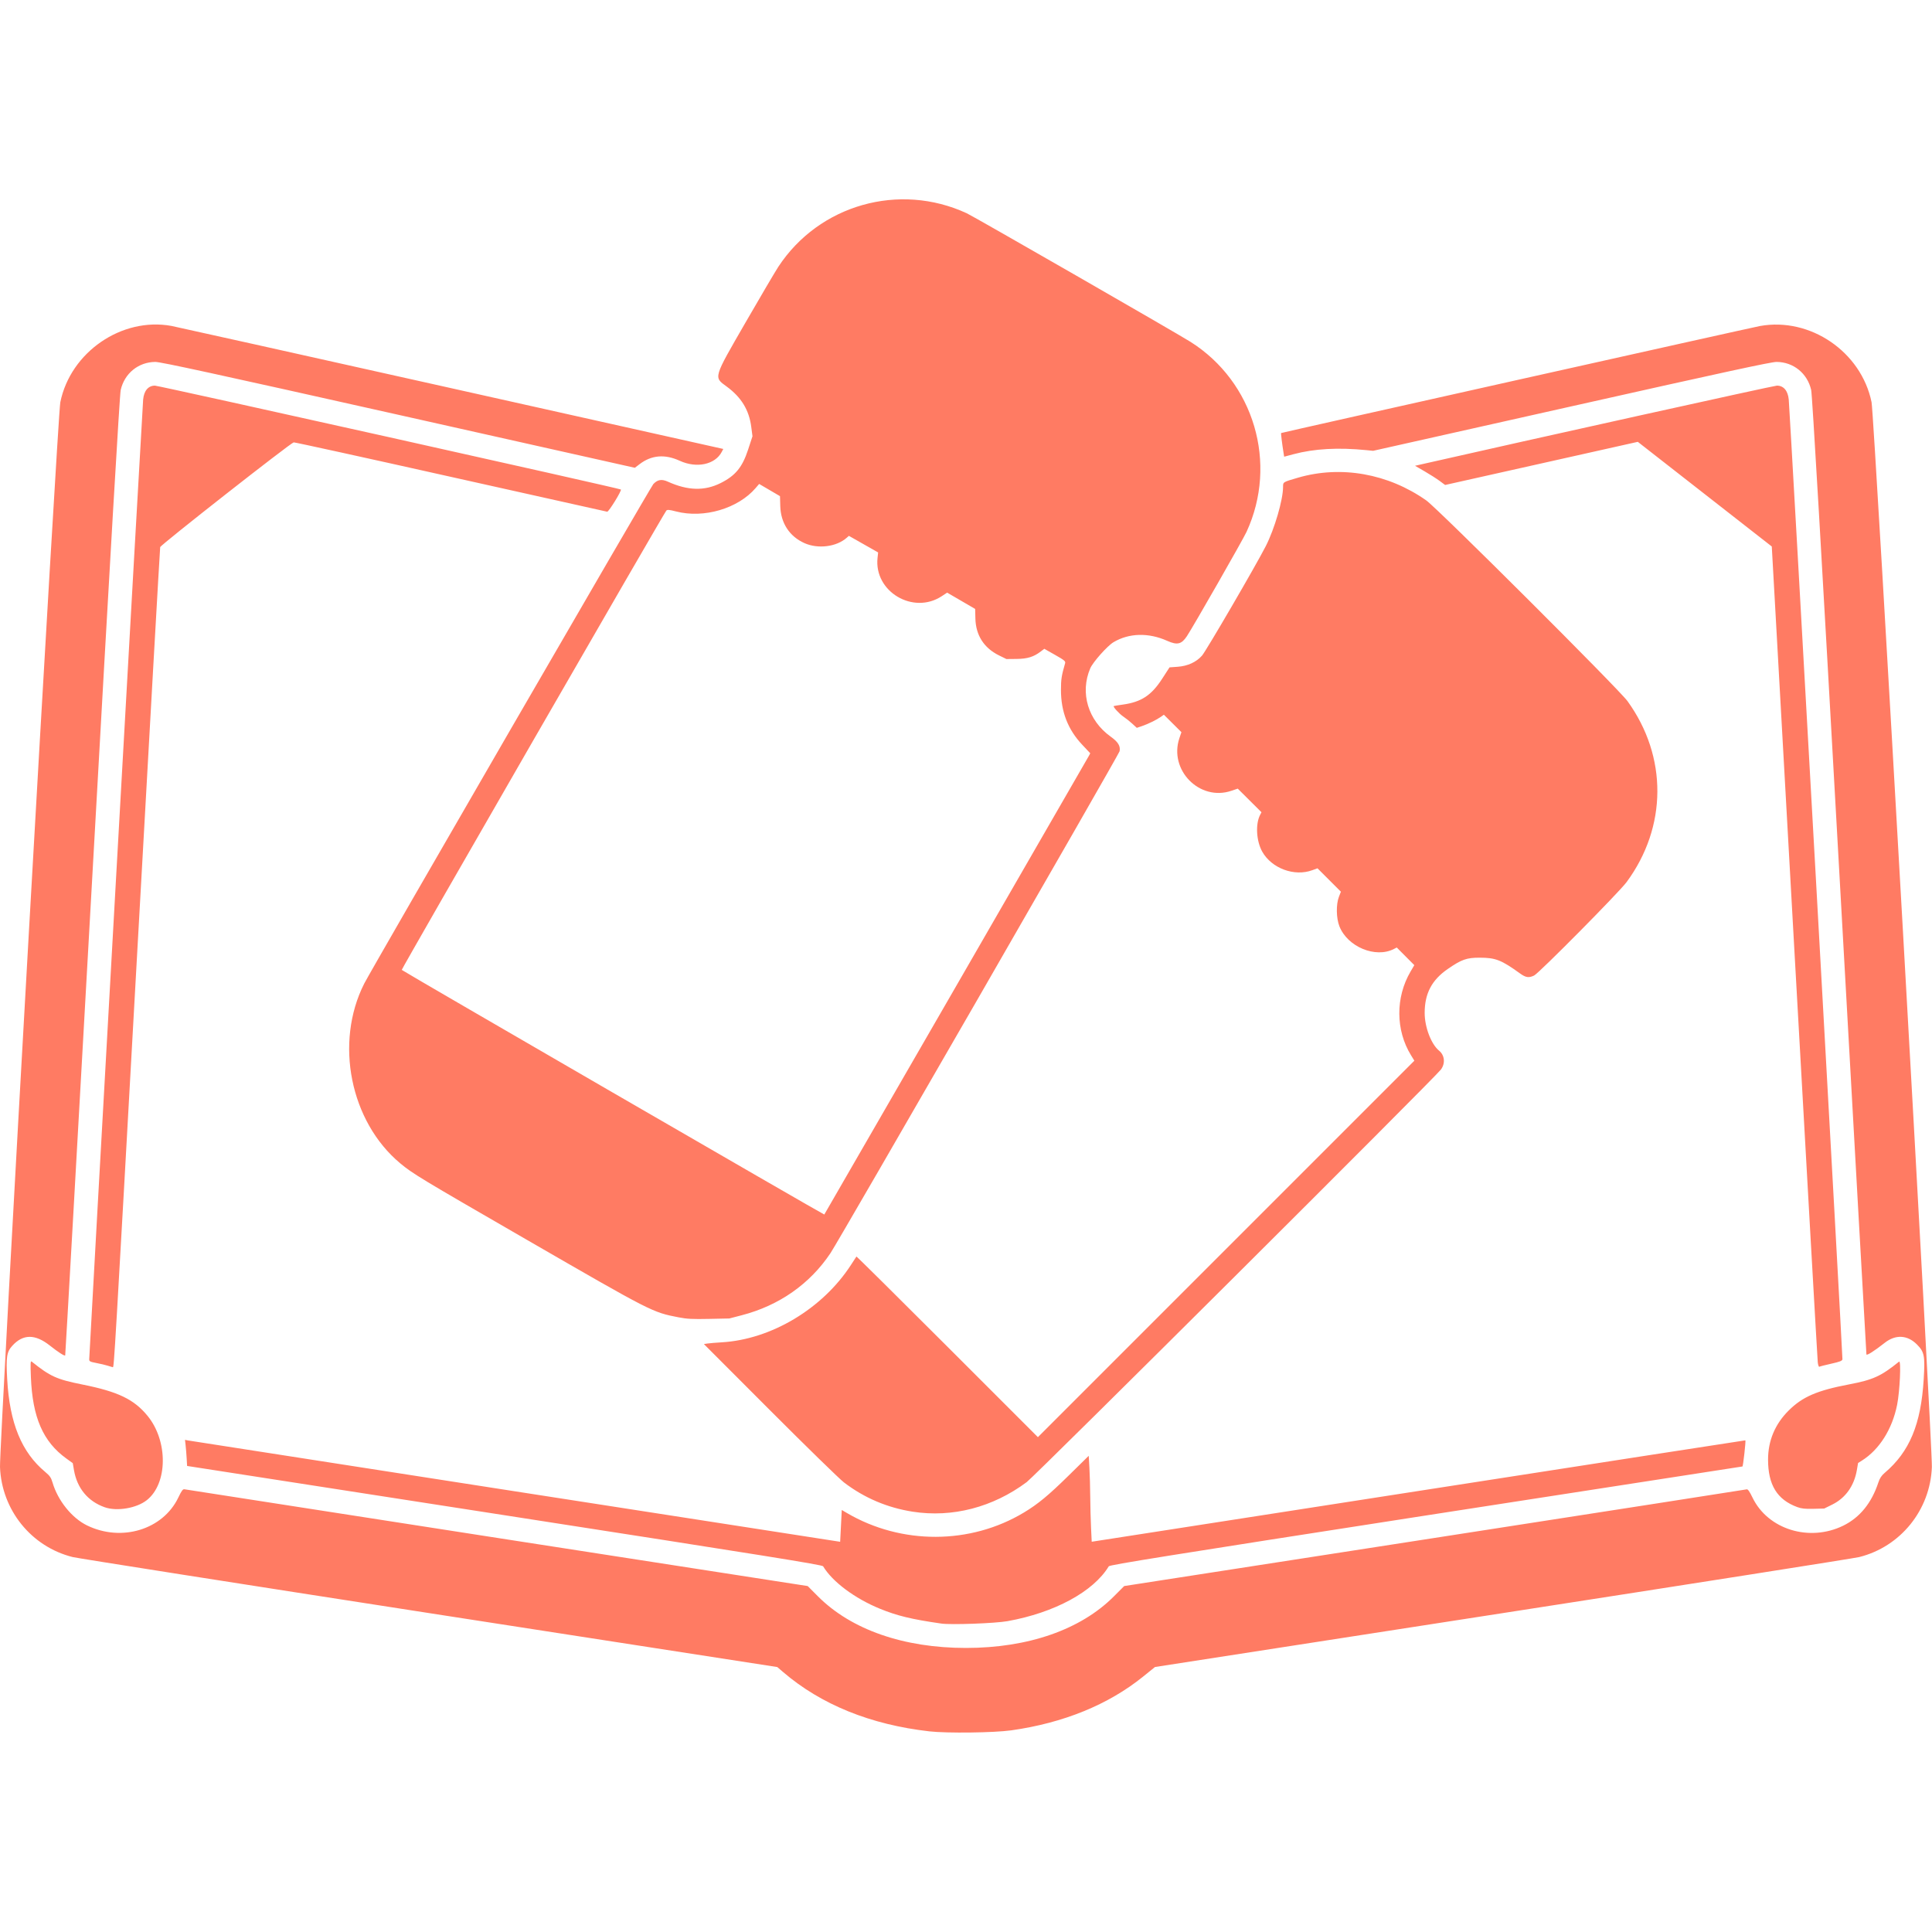
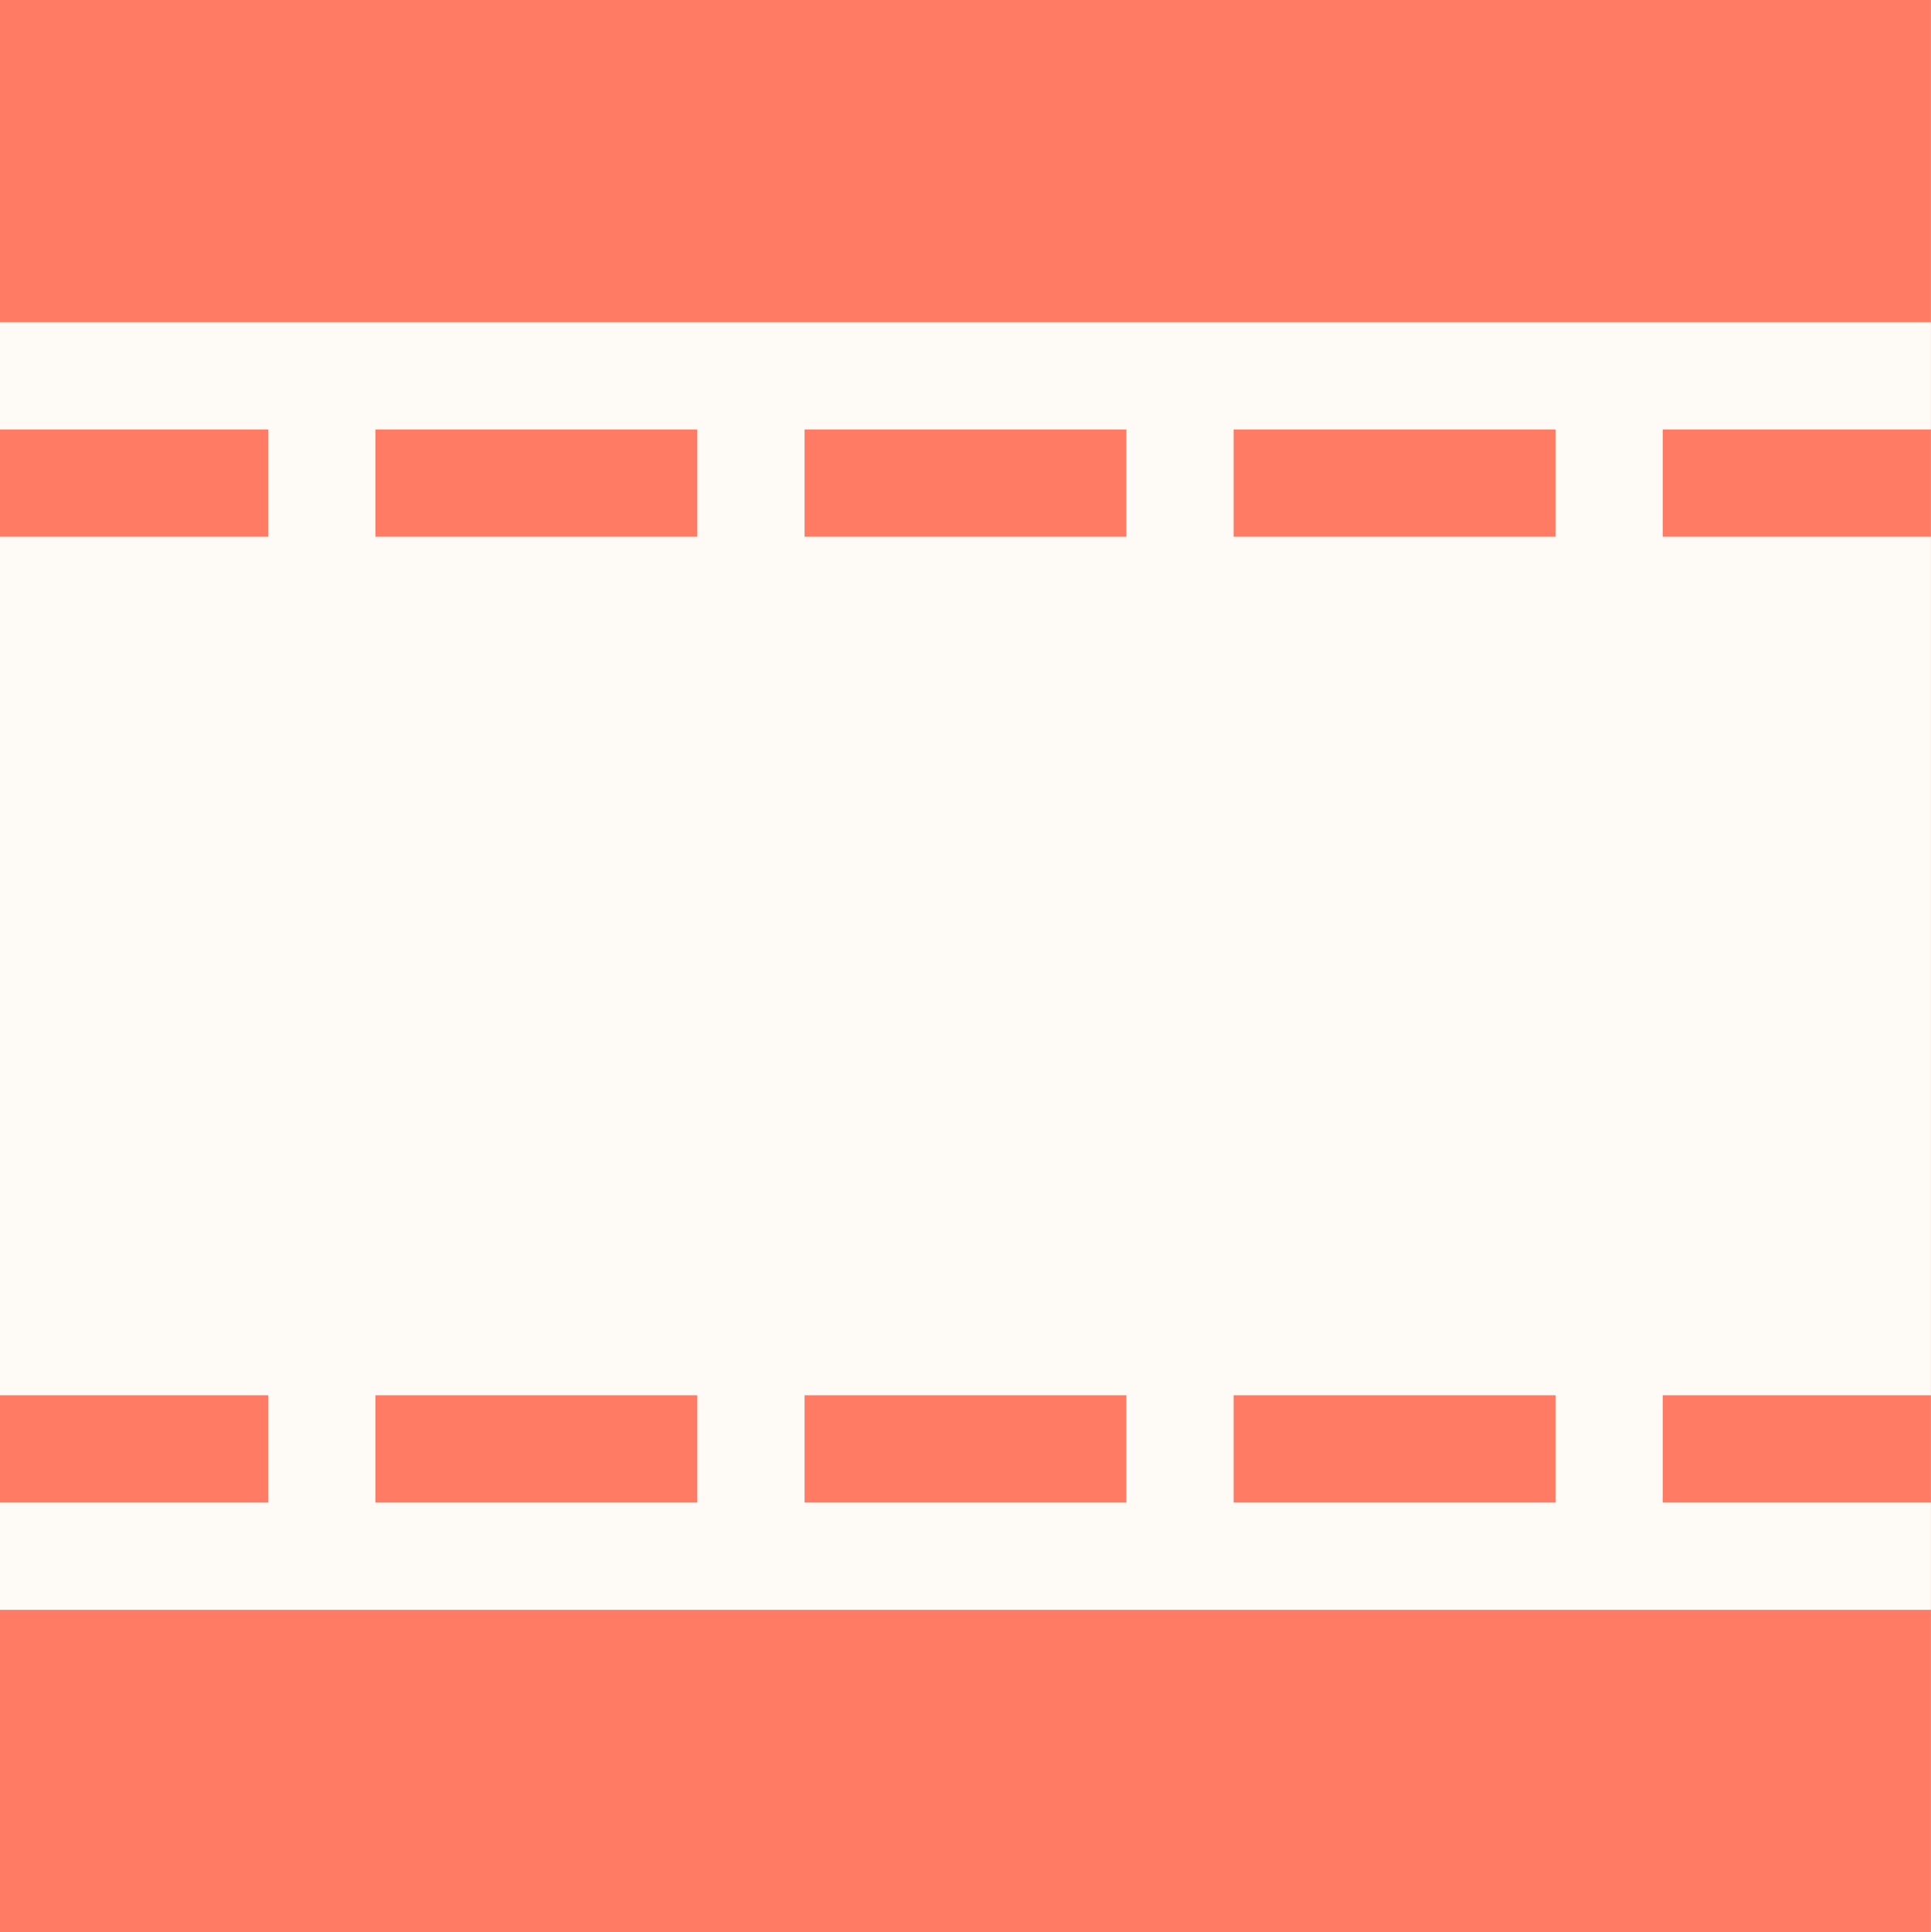
- <svg xmlns="http://www.w3.org/2000/svg" width="20" height="20" viewBox="0 0 5.292 5.292" version="1.1" id="svg1">
-   <defs id="defs1" />
-   <g id="layer1">
-     <style id="style1">
- .MsftOfcThm_Text1_Fill_v2 {
-  fill:#000000; 
- }
- </style>
-     <g id="g1" transform="matrix(0.01103514,0,0,0.01103514,2.958817,1.606426)" style="fill:#ff7b63;fill-opacity:1">
-       <path d="m -37.449,284.181 c -14.59,-1.663 -26.881,-6.646 -36.289,-14.715 l -1.455,-1.248 -86.387,-13.385 c -47.512,-7.362 -87.339,-13.623 -88.503,-13.914 -10.274,-2.563 -17.64,-11.689 -18.042,-22.353 -0.188,-4.987 14.319,-261.12 14.97,-264.305 2.543,-12.445 15.254,-21.174 27.576,-18.937 0.784,0.142 31.926,7.072 69.204,15.399 l 67.778,15.141 -0.366,0.709 c -1.642,3.175 -6.234,4.155 -10.44,2.227 -3.696,-1.695 -7.006,-1.418 -9.954,0.832 l -1.189,0.908 -58.656,-13.144 c -45.531,-10.203 -59.041,-13.142 -60.376,-13.133 -4.185,0.028 -7.649,2.837 -8.587,6.965 -0.263,1.157 -2.504,39.542 -7.043,120.627 -3.662,65.411 -6.692,118.968 -6.734,119.016 -0.174,0.195 -1.757,-0.821 -3.78,-2.428 -3.683,-2.926 -6.696,-2.912 -9.366,0.043 -1.375,1.522 -1.56,2.742 -1.254,8.277 0.603,10.91 3.564,18.134 9.441,23.031 1.138,0.948 1.46,1.413 1.81,2.609 1.315,4.495 4.805,8.835 8.58,10.669 8.567,4.163 18.821,1.037 22.632,-6.9 0.867,-1.805 1.14,-2.164 1.577,-2.072 0.291,0.061 35.209,5.489 77.594,12.063 l 77.065,11.951 2.575,2.58 c 8.232,8.248 21.255,12.783 36.706,12.783 15.451,0 28.474,-4.535 36.706,-12.783 l 2.575,-2.58 77.065,-11.947 c 42.386,-6.572 77.244,-11.997 77.462,-12.057 0.278,-0.076 0.709,0.538 1.433,2.042 3.807,7.905 14.099,11.095 22.512,6.978 4.118,-2.016 7.043,-5.612 8.729,-10.733 0.344,-1.047 0.779,-1.705 1.562,-2.37 6.174,-5.233 9.014,-12.045 9.691,-23.247 0.353,-5.836 0.167,-6.783 -1.704,-8.654 -2.352,-2.351 -5.29,-2.495 -7.967,-0.389 -2.625,2.064 -4.488,3.242 -4.549,2.875 -0.032,-0.196 -3.043,-53.756 -6.692,-119.022 -4.524,-80.924 -6.756,-119.205 -7.019,-120.362 -0.938,-4.128 -4.402,-6.938 -8.588,-6.965 -1.331,-0.009 -12.831,2.481 -50.932,11.027 l -49.212,11.038 -1.587,-0.16 c -7.054,-0.709 -13.007,-0.379 -18.201,1.008 l -2.296,0.613 -0.131,-0.817 c -0.396,-2.475 -0.703,-4.975 -0.621,-5.057 0.118,-0.118 116.743,-26.184 118.862,-26.566 12.473,-2.246 25.139,6.403 27.695,18.913 0.651,3.185 15.159,259.318 14.97,264.305 -0.402,10.664 -7.767,19.79 -18.041,22.353 -1.165,0.291 -40.971,6.55 -88.459,13.909 l -86.342,13.381 -2.955,2.387 c -8.627,6.969 -19.767,11.509 -32.72,13.335 -4.259,0.6 -15.993,0.744 -20.332,0.25 z m 3.002,-26.752 c -7.364,-1.053 -10.967,-1.923 -15.284,-3.69 -6.254,-2.562 -11.794,-6.704 -14.085,-10.533 -0.217,-0.363 -14.346,-2.627 -79.067,-12.673 l -78.802,-12.231 -0.106,-1.853 c -0.058,-1.018 -0.176,-2.475 -0.261,-3.238 l -0.155,-1.386 0.746,0.146 c 0.411,0.08 37.001,5.773 81.312,12.65 l 80.566,12.506 0.168,-3.327 c 0.092,-1.83 0.182,-3.607 0.198,-3.948 l 0.03,-0.62 1.257,0.737 c 13.535,7.945 30.664,7.901 43.974,-0.114 3.482,-2.097 6.095,-4.259 11.151,-9.231 l 4.92,-4.838 0.172,2.978 c 0.094,1.637 0.186,4.882 0.204,7.21 0.018,2.329 0.108,5.788 0.2,7.687 l 0.167,3.454 81.095,-12.602 c 44.603,-6.931 81.121,-12.587 81.153,-12.568 0.154,0.091 -0.561,6.489 -0.725,6.489 -0.104,0 -35.477,5.476 -78.607,12.169 -64,9.932 -78.466,12.25 -78.682,12.607 -3.797,6.287 -13.471,11.528 -25.135,13.618 -3.052,0.547 -13.98,0.947 -16.404,0.601 z m -7.117,-27.771 c -6.314,-0.981 -12.075,-3.435 -17.092,-7.279 -1.091,-0.836 -9.357,-8.903 -18.367,-17.926 l -16.383,-16.405 0.905,-0.139 c 0.498,-0.077 2.091,-0.209 3.542,-0.295 12.273,-0.723 25.016,-8.353 32.042,-19.186 0.708,-1.092 1.326,-2.039 1.373,-2.106 0.047,-0.066 10.201,9.994 22.565,22.357 l 22.479,22.478 46.722,-46.722 46.722,-46.723 -0.828,-1.345 c -3.834,-6.231 -3.879,-14.366 -0.114,-20.789 l 0.929,-1.585 -2.178,-2.189 -2.178,-2.189 -0.695,0.359 c -4.577,2.367 -11.521,-0.514 -13.539,-5.618 -0.794,-2.009 -0.855,-5.426 -0.13,-7.306 l 0.497,-1.288 -2.904,-2.904 -2.904,-2.904 -1.297,0.475 c -4.458,1.633 -10.078,-0.452 -12.418,-4.606 -1.468,-2.607 -1.717,-6.835 -0.536,-9.111 l 0.348,-0.671 -2.945,-2.931 -2.945,-2.931 -1.587,0.538 C 29.651,53.386 21.948,45.572 24.626,37.64 l 0.498,-1.475 -2.178,-2.167 -2.178,-2.167 -0.752,0.531 c -1.062,0.749 -3.173,1.783 -4.684,2.294 l -1.286,0.435 -1.126,-1.038 C 12.3,33.482 11.305,32.692 10.709,32.298 9.735,31.653 8.088,29.851 8.322,29.686 c 0.051,-0.036 1.058,-0.2 2.237,-0.364 4.605,-0.641 7.104,-2.279 9.778,-6.408 l 1.837,-2.836 2.01,-0.145 c 2.497,-0.18 4.634,-1.158 6.051,-2.768 1.027,-1.167 13.446,-22.492 15.84,-27.199 2.173,-4.272 4.277,-11.488 4.277,-14.666 0,-1.244 -0.071,-1.2 3.704,-2.3 10.664,-3.107 22.37,-1.033 31.848,5.642 2.828,1.992 47.803,46.85 49.949,49.821 9.961,13.783 9.874,31.198 -0.225,44.913 -1.856,2.522 -21.762,22.627 -22.969,23.2 -1.307,0.62 -2.057,0.509 -3.475,-0.513 -4.661,-3.361 -6.07,-3.913 -10.017,-3.921 -3.244,-0.007 -4.508,0.44 -7.938,2.808 -3.965,2.737 -5.725,6.09 -5.725,10.905 0,3.538 1.611,7.757 3.58,9.373 1.39,1.141 1.585,3.151 0.454,4.676 -1.541,2.077 -100.657,100.8 -102.819,102.411 -8.407,6.264 -18.454,8.872 -28.284,7.344 z m -200.584,-1.105 c -4.166,-1.478 -6.85,-4.727 -7.62,-9.225 l -0.295,-1.722 -1.597,-1.15 c -5.782,-4.162 -8.409,-10.204 -8.799,-20.23 -0.136,-3.525 -0.106,-4.075 0.214,-3.819 4.605,3.692 6.176,4.402 12.577,5.685 8.87,1.778 12.807,3.673 16.173,7.783 5.117,6.249 5.022,16.792 -0.188,20.915 -2.545,2.013 -7.437,2.838 -10.465,1.763 z m 420.148,-0.036 c -5.005,-1.836 -7.262,-5.502 -7.262,-11.797 0,-4.695 1.74,-8.83 5.128,-12.189 3.43,-3.401 7.037,-4.959 14.98,-6.473 5.973,-1.139 7.912,-2.022 12.412,-5.649 0.545,-0.44 0.194,7.332 -0.484,10.717 -1.21,6.042 -4.4,11.105 -8.712,13.827 l -0.98,0.619 -0.301,1.758 c -0.672,3.92 -2.819,6.932 -6.095,8.552 l -2.009,0.993 -2.67,0.066 c -2.068,0.052 -2.972,-0.044 -4.007,-0.424 z M -241.352,193.43 c -0.582,-0.188 -1.862,-0.493 -2.844,-0.676 -1.527,-0.286 -1.786,-0.414 -1.789,-0.887 -0.005,-1.056 13.229,-236.571 13.389,-238.268 0.207,-2.189 1.279,-3.454 2.926,-3.45 0.975,0.002 115.379,25.503 115.656,25.78 0.26,0.259 -3.015,5.572 -3.399,5.515 -0.208,-0.031 -17.702,-3.933 -38.875,-8.671 -21.174,-4.739 -38.695,-8.583 -38.936,-8.543 -0.758,0.125 -33.011,25.43 -33.141,26.001 -0.066,0.291 -2.63,45.535 -5.697,100.542 -5.656,101.415 -5.753,103.076 -6.059,103.028 -0.095,-0.015 -0.649,-0.182 -1.231,-0.37 z m 424.427,-0.859 c -0.081,-0.691 -2.682,-46.535 -5.78,-101.876 l -5.632,-100.619 -16.628,-12.989 -16.628,-12.989 -23.913,5.354 -23.912,5.354 -1.382,-1.02 c -0.76,-0.561 -2.442,-1.633 -3.737,-2.382 l -2.355,-1.362 1.944,-0.442 c 27.036,-6.151 87.141,-19.456 87.892,-19.456 1.648,0 2.72,1.263 2.93,3.453 0.271,2.832 13.409,237.672 13.327,238.216 -0.061,0.409 -0.584,0.617 -2.788,1.111 -1.492,0.333 -2.821,0.673 -2.952,0.754 -0.132,0.082 -0.305,-0.418 -0.386,-1.109 z M -99.667,181.418 c -6.571,-1.277 -6.493,-1.238 -37.958,-19.404 -26.175,-15.113 -28.065,-16.255 -31.139,-18.814 -12.438,-10.351 -16.373,-29.98 -8.951,-44.64 1.766,-3.489 71.101,-123.279 71.758,-123.978 1.056,-1.122 2.072,-1.29 3.607,-0.597 4.958,2.24 9.106,2.349 13.105,0.344 3.676,-1.843 5.377,-3.916 6.813,-8.301 l 1.085,-3.314 -0.307,-2.354 c -0.543,-4.167 -2.474,-7.332 -6.087,-9.977 -3.263,-2.389 -3.401,-1.917 4.643,-15.864 3.729,-6.466 7.406,-12.709 8.17,-13.874 10.106,-15.391 29.986,-21.038 46.766,-13.284 1.725,0.797 51.975,29.674 55.495,31.891 15.826,9.967 21.802,30.205 13.944,47.214 -0.912,1.975 -13.327,23.686 -14.813,25.906 -1.333,1.991 -2.39,2.233 -4.878,1.117 -4.627,-2.075 -9.497,-1.946 -13.332,0.352 -1.523,0.912 -5.096,4.929 -5.757,6.471 -2.609,6.086 -0.548,12.956 5.093,16.981 1.821,1.299 2.444,2.327 2.188,3.607 -0.156,0.78 -69.59,121.317 -71.749,124.557 -5.112,7.669 -12.766,13.03 -22.041,15.438 l -3.087,0.802 -5.027,0.104 c -4.12,0.086 -5.481,0.017 -7.541,-0.384 z M -30.817,99.239 C -12.846,68.098 2,42.345 2.175,42.011 L 2.494,41.403 0.483,39.266 C -3.063,35.496 -4.779,31.064 -4.776,25.685 c 0.002,-2.658 0.14,-3.544 1.033,-6.641 0.139,-0.481 -0.198,-0.759 -2.505,-2.065 l -2.665,-1.509 -0.861,0.657 c -1.782,1.359 -3.32,1.834 -6.025,1.861 l -2.519,0.025 -1.831,-0.901 c -3.742,-1.842 -5.764,-4.996 -5.867,-9.15 l -0.059,-2.385 -3.476,-2.024 -3.476,-2.024 -1.331,0.877 c -7.095,4.673 -16.847,-1.132 -15.947,-9.493 l 0.146,-1.359 -3.627,-2.06 -3.627,-2.059 -0.556,0.489 c -2.551,2.246 -7.111,2.819 -10.478,1.316 -3.709,-1.656 -5.878,-4.971 -6,-9.17 l -0.072,-2.488 -2.586,-1.516 -2.586,-1.516 -0.864,1.008 c -4.378,5.107 -12.867,7.607 -19.761,5.82 -1.687,-0.437 -2.166,-0.479 -2.414,-0.212 -0.602,0.648 -65.758,113.754 -65.674,114.004 0.069,0.207 104.781,60.832 104.883,60.723 0.017,-0.018 14.734,-25.512 32.704,-56.654 z" id="path2" class="MsftOfcThm_Text1_Fill_v2" style="fill:#ff7b63;fill-opacity:1" />
-     </g>
+ <svg xmlns="http://www.w3.org/2000/svg" width="2338" height="2339" xml:space="preserve" overflow="hidden">
+   <defs>
+     <clipPath id="clip0">
+       <rect x="1031" y="68" width="2338" height="2339" />
+     </clipPath>
+   </defs>
+   <g clip-path="url(#clip0)" transform="translate(-1031 -68)">
+     <rect x="1031" y="68" width="2338" height="2339" fill="#FF7B63" />
+     <path d="M2524.72 1757.17 2524.72 1887.08 2914.39 1887.08 2914.39 1757.17 2524.72 1757.17ZM2005.17 1757.17 2005.17 1887.08 2394.83 1887.08 2394.83 1757.17 2005.17 1757.17ZM1485.61 1757.17 1485.61 1887.08 1875.28 1887.08 1875.28 1757.17 1485.61 1757.17ZM2524.72 587.917 2524.72 717.833 2914.39 717.833 2914.39 587.917 2524.72 587.917ZM2005.17 587.917 2005.17 717.833 2394.83 717.833 2394.83 587.917 2005.17 587.917ZM1485.61 587.917 1485.61 717.833 1875.28 717.833 1875.28 587.917 1485.61 587.917ZM1031 458 3369 458 3369 587.917 3044.28 587.917 3044.28 717.833 3369 717.833 3369 1757.17 3044.28 1757.17 3044.28 1887.08 3369 1887.08 3369 2017 1031 2017 1031 1887.08 1355.72 1887.08 1355.72 1757.17 1031 1757.17 1031 717.833 1355.72 717.833 1355.72 587.917 1031 587.917 1031 458Z" fill="#FEFAF6" fill-rule="evenodd" />
  </g>
</svg>
